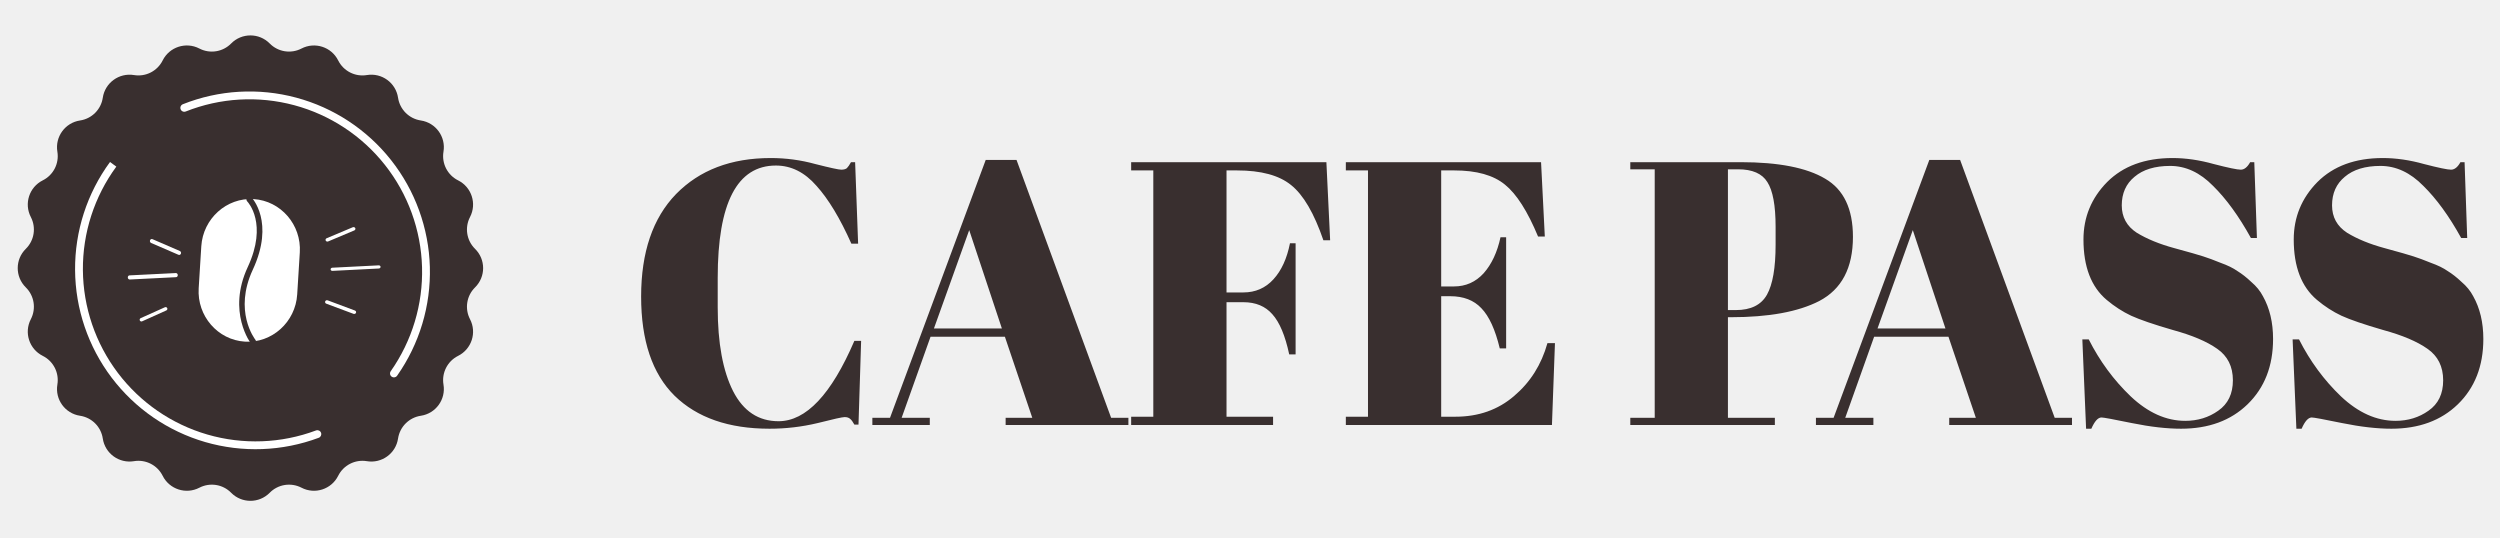
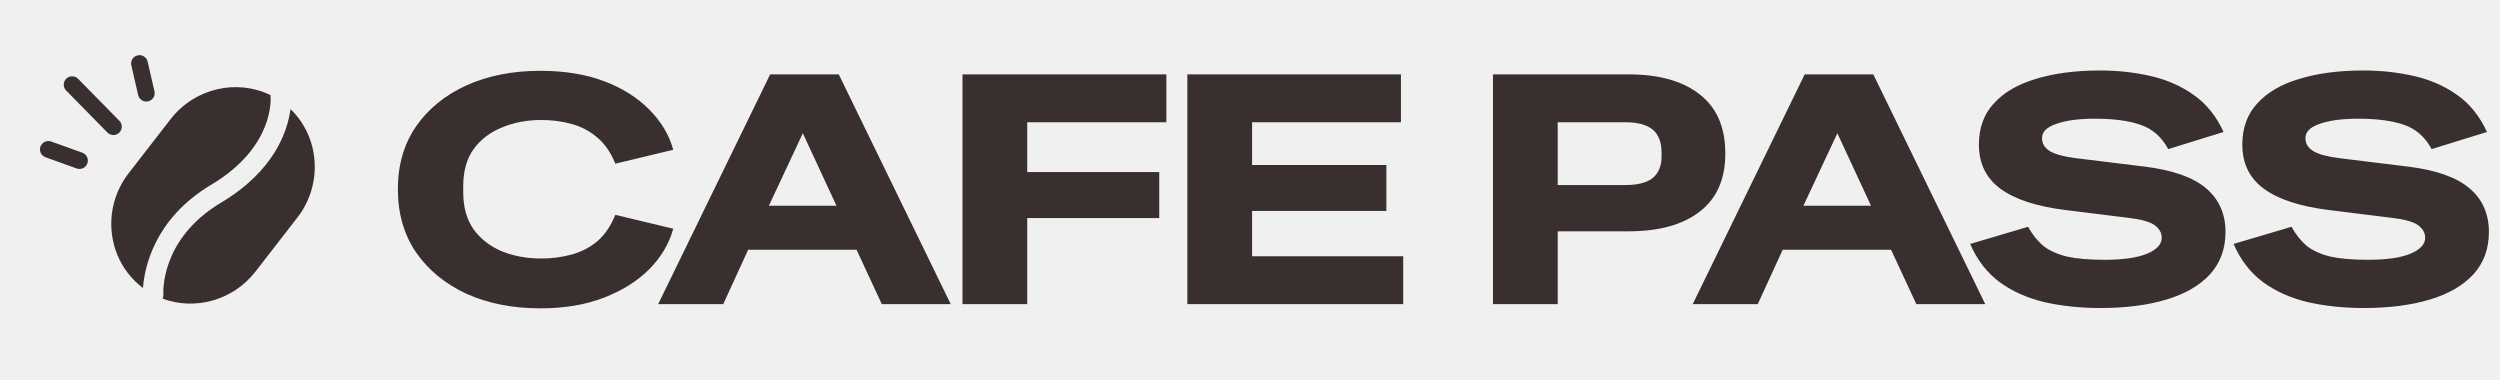
- <svg xmlns="http://www.w3.org/2000/svg" width="158" height="34" viewBox="0 0 158 34" fill="none">
-   <path d="M49.037 10.462C46.585 10.462 45.359 12.827 45.359 17.557V19.431C45.359 21.678 45.684 23.441 46.332 24.723C46.981 25.988 47.938 26.621 49.203 26.621C50.943 26.621 52.541 24.928 53.996 21.543H54.423L54.257 26.834H53.996C53.901 26.66 53.814 26.542 53.735 26.479C53.656 26.399 53.537 26.36 53.379 26.36C53.237 26.36 52.667 26.486 51.671 26.739C50.674 26.977 49.662 27.095 48.634 27.095C46.055 27.095 44.054 26.399 42.63 25.007C41.223 23.615 40.519 21.527 40.519 18.743C40.519 15.943 41.254 13.784 42.725 12.266C44.212 10.747 46.206 9.988 48.705 9.988C49.67 9.988 50.611 10.114 51.528 10.367C52.462 10.605 53.008 10.723 53.166 10.723C53.324 10.723 53.443 10.692 53.522 10.628C53.601 10.549 53.688 10.423 53.783 10.249H54.044L54.233 15.398H53.806C53.094 13.8 52.359 12.582 51.6 11.743C50.856 10.889 50.002 10.462 49.037 10.462ZM65.241 26.407L63.509 21.282H58.81L56.983 26.407H58.763V26.858H55.133V26.407H56.248L62.298 10.106H64.244L70.224 26.407H71.315V26.858H63.556V26.407H65.241ZM61.254 14.543L59.024 20.76H63.319L61.254 14.543ZM71.489 10.249H83.828L84.065 15.184H83.638C83.052 13.476 82.372 12.313 81.597 11.696C80.838 11.079 79.699 10.771 78.18 10.771H77.516V18.482H78.584C79.343 18.482 79.976 18.205 80.482 17.652C80.988 17.098 81.336 16.339 81.526 15.374H81.882V22.397H81.478C81.225 21.211 80.87 20.365 80.411 19.858C79.968 19.352 79.359 19.099 78.584 19.099H77.516V26.336H80.458V26.858H71.489V26.336H72.889V10.771H71.489V10.249ZM85.057 10.249H97.395L97.632 14.947H97.205C96.541 13.349 95.845 12.258 95.117 11.672C94.389 11.071 93.322 10.771 91.914 10.771H91.083V18.103H91.89C92.634 18.103 93.258 17.826 93.765 17.272C94.271 16.703 94.627 15.943 94.832 14.994H95.188V22.018H94.785C94.5 20.831 94.113 19.985 93.622 19.479C93.148 18.973 92.491 18.72 91.653 18.72H91.083V26.336H91.985C93.44 26.336 94.674 25.901 95.687 25.031C96.715 24.161 97.419 23.046 97.798 21.686H98.273L98.083 26.858H85.057V26.336H86.457V10.771H85.057V10.249ZM103.035 10.249H110.011C112.4 10.249 114.18 10.597 115.35 11.293C116.521 11.973 117.106 13.199 117.106 14.97C117.106 16.932 116.394 18.285 114.97 19.028C113.642 19.708 111.783 20.048 109.394 20.048H109.205V26.407H112.171V26.858H103.035V26.407H104.578V10.7H103.035V10.249ZM109.205 10.7V19.597H109.703C110.652 19.597 111.308 19.273 111.672 18.625C112.036 17.976 112.218 16.924 112.218 15.469V14.33C112.218 12.985 112.044 12.044 111.696 11.506C111.364 10.968 110.747 10.7 109.845 10.7H109.205ZM124.875 26.407L123.143 21.282H118.445L116.618 26.407H118.398V26.858H114.767V26.407H115.883L121.933 10.106H123.879L129.858 26.407H130.95V26.858H123.191V26.407H124.875ZM120.889 14.543L118.659 20.76H122.953L120.889 14.543ZM138.105 26.597C138.896 26.597 139.592 26.384 140.193 25.956C140.81 25.529 141.119 24.889 141.119 24.035C141.119 23.165 140.787 22.5 140.122 22.041C139.474 21.583 138.54 21.187 137.322 20.855C136.12 20.507 135.242 20.206 134.688 19.953C134.151 19.7 133.637 19.368 133.146 18.957C132.165 18.134 131.675 16.861 131.675 15.137C131.675 13.729 132.173 12.519 133.17 11.506C134.182 10.494 135.558 9.988 137.299 9.988C138.137 9.988 139.007 10.114 139.909 10.367C140.826 10.605 141.396 10.723 141.617 10.723C141.838 10.723 142.036 10.565 142.21 10.249H142.471L142.637 15.042H142.258C141.498 13.665 140.7 12.566 139.861 11.743C139.039 10.905 138.137 10.486 137.156 10.486C136.191 10.486 135.44 10.715 134.902 11.174C134.364 11.617 134.095 12.218 134.095 12.977C134.095 13.721 134.412 14.298 135.044 14.71C135.693 15.105 136.484 15.429 137.417 15.682C138.35 15.935 138.959 16.11 139.244 16.204C139.545 16.299 139.909 16.434 140.336 16.608C140.779 16.766 141.135 16.94 141.403 17.13C141.688 17.304 141.981 17.533 142.281 17.818C142.598 18.087 142.843 18.387 143.017 18.72C143.444 19.479 143.658 20.381 143.658 21.424C143.658 23.133 143.12 24.509 142.044 25.553C140.984 26.581 139.584 27.095 137.844 27.095C136.943 27.095 135.906 26.977 134.736 26.739C133.581 26.502 132.941 26.384 132.814 26.384C132.593 26.384 132.379 26.621 132.173 27.095H131.841L131.604 21.448H132.007C132.703 22.824 133.589 24.027 134.665 25.055C135.756 26.083 136.903 26.597 138.105 26.597ZM151.395 26.597C152.186 26.597 152.882 26.384 153.483 25.956C154.1 25.529 154.408 24.889 154.408 24.035C154.408 23.165 154.076 22.5 153.412 22.041C152.763 21.583 151.83 21.187 150.612 20.855C149.409 20.507 148.532 20.206 147.978 19.953C147.44 19.7 146.926 19.368 146.436 18.957C145.455 18.134 144.964 16.861 144.964 15.137C144.964 13.729 145.463 12.519 146.459 11.506C147.472 10.494 148.848 9.988 150.588 9.988C151.426 9.988 152.296 10.114 153.198 10.367C154.115 10.605 154.685 10.723 154.906 10.723C155.128 10.723 155.326 10.565 155.5 10.249H155.761L155.927 15.042H155.547C154.788 13.665 153.989 12.566 153.151 11.743C152.328 10.905 151.426 10.486 150.446 10.486C149.481 10.486 148.729 10.715 148.191 11.174C147.654 11.617 147.385 12.218 147.385 12.977C147.385 13.721 147.701 14.298 148.334 14.71C148.982 15.105 149.773 15.429 150.707 15.682C151.64 15.935 152.249 16.11 152.534 16.204C152.834 16.299 153.198 16.434 153.625 16.608C154.068 16.766 154.424 16.94 154.693 17.13C154.978 17.304 155.27 17.533 155.571 17.818C155.887 18.087 156.132 18.387 156.306 18.72C156.733 19.479 156.947 20.381 156.947 21.424C156.947 23.133 156.409 24.509 155.334 25.553C154.274 26.581 152.874 27.095 151.134 27.095C150.232 27.095 149.196 26.977 148.025 26.739C146.871 26.502 146.23 26.384 146.103 26.384C145.882 26.384 145.668 26.621 145.463 27.095H145.131L144.893 21.448H145.297C145.993 22.824 146.879 24.027 147.954 25.055C149.046 26.083 150.192 26.597 151.395 26.597Z" fill="#392F2F" />
-   <path d="M14.608 2.749C15.278 2.068 16.376 2.068 17.046 2.749C17.573 3.285 18.388 3.414 19.055 3.067C19.902 2.627 20.946 2.966 21.373 3.82C21.709 4.493 22.445 4.868 23.186 4.744C24.128 4.587 25.016 5.232 25.157 6.177C25.269 6.92 25.853 7.503 26.596 7.614C27.541 7.756 28.186 8.645 28.028 9.587C27.905 10.328 28.28 11.064 28.952 11.399C29.807 11.826 30.146 12.87 29.705 13.718C29.358 14.384 29.488 15.2 30.023 15.727C30.704 16.396 30.704 17.494 30.023 18.164C29.488 18.691 29.358 19.506 29.705 20.173C30.146 21.02 29.807 22.064 28.952 22.491C28.28 22.827 27.905 23.563 28.028 24.304C28.186 25.246 27.541 26.135 26.596 26.276C25.853 26.388 25.269 26.971 25.157 27.714C25.016 28.659 24.128 29.304 23.186 29.146C22.445 29.023 21.709 29.398 21.373 30.07C20.946 30.925 19.902 31.264 19.055 30.823C18.388 30.477 17.573 30.606 17.046 31.142C16.376 31.823 15.278 31.823 14.608 31.142C14.082 30.606 13.266 30.477 12.6 30.823C11.752 31.264 10.707 30.925 10.28 30.07C9.945 29.398 9.21 29.023 8.469 29.146C7.526 29.304 6.638 28.659 6.496 27.714C6.385 26.971 5.802 26.388 5.059 26.276C4.114 26.135 3.469 25.246 3.626 24.304C3.75 23.563 3.375 22.827 2.702 22.491C1.847 22.064 1.508 21.02 1.949 20.173C2.296 19.506 2.167 18.691 1.631 18.164C0.95 17.494 0.95 16.396 1.631 15.727C2.167 15.2 2.296 14.384 1.949 13.718C1.508 12.87 1.847 11.826 2.702 11.399C3.375 11.064 3.75 10.328 3.626 9.587C3.469 8.645 4.114 7.756 5.059 7.614C5.802 7.503 6.385 6.92 6.496 6.177C6.638 5.232 7.526 4.587 8.469 4.744C9.21 4.868 9.945 4.493 10.28 3.82C10.707 2.965 11.752 2.626 12.6 3.067C13.266 3.414 14.082 3.285 14.608 2.749Z" fill="#392F2F" />
-   <path d="M16.033 12.583C17.745 12.69 19.057 14.206 18.948 15.952L18.783 18.61C18.674 20.357 17.184 21.698 15.472 21.591C13.76 21.484 12.448 19.968 12.557 18.222L12.722 15.564C12.831 13.818 14.321 12.476 16.033 12.583Z" fill="white" />
-   <path d="M15.995 21.796C15.949 21.793 15.904 21.771 15.872 21.729C15.856 21.71 14.333 19.723 15.657 16.879C16.935 14.135 15.679 12.785 15.625 12.729C15.554 12.656 15.552 12.533 15.619 12.455C15.687 12.377 15.799 12.372 15.87 12.445C15.932 12.508 17.378 14.035 15.974 17.052C14.761 19.657 16.085 21.402 16.142 21.475C16.206 21.556 16.197 21.678 16.122 21.748C16.085 21.783 16.04 21.798 15.995 21.796Z" fill="#392F2F" />
-   <path d="M23.944 16.97C23.943 16.97 23.943 16.97 23.943 16.97L21.013 17.119C20.95 17.123 20.897 17.081 20.894 17.025C20.892 16.97 20.94 16.923 21.002 16.919C21.003 16.919 21.003 16.919 21.003 16.919L23.933 16.77C23.996 16.766 24.049 16.809 24.052 16.864C24.054 16.919 24.006 16.966 23.944 16.97Z" fill="white" />
-   <path d="M22.393 19.843C22.377 19.843 22.36 19.841 22.343 19.835L20.619 19.192C20.558 19.169 20.529 19.104 20.553 19.046C20.577 18.987 20.646 18.959 20.707 18.981L22.431 19.625C22.492 19.647 22.522 19.713 22.498 19.771C22.48 19.813 22.438 19.84 22.393 19.843Z" fill="white" />
-   <path d="M20.698 15.268C20.651 15.271 20.605 15.246 20.584 15.203C20.558 15.148 20.585 15.082 20.644 15.057L22.296 14.362C22.355 14.337 22.426 14.361 22.453 14.417C22.479 14.472 22.452 14.538 22.392 14.563L20.741 15.258C20.727 15.264 20.713 15.267 20.698 15.268Z" fill="white" />
-   <path d="M11.128 17.518C11.128 17.518 11.128 17.518 11.128 17.518L8.197 17.665C8.135 17.668 8.081 17.612 8.077 17.54C8.073 17.468 8.121 17.407 8.184 17.404C8.184 17.404 8.184 17.404 8.184 17.404L11.114 17.257C11.177 17.254 11.231 17.31 11.235 17.382C11.238 17.454 11.191 17.515 11.128 17.518Z" fill="white" />
-   <path d="M11.33 16.112C11.313 16.113 11.296 16.11 11.28 16.103L9.55 15.355C9.489 15.328 9.458 15.253 9.482 15.187C9.506 15.121 9.575 15.088 9.636 15.115L11.366 15.863C11.427 15.889 11.458 15.964 11.434 16.031C11.416 16.079 11.375 16.109 11.33 16.112Z" fill="white" />
-   <path d="M8.943 20.317C8.899 20.319 8.856 20.295 8.836 20.252C8.812 20.196 8.836 20.131 8.892 20.106L10.423 19.418C10.478 19.393 10.544 19.417 10.569 19.473C10.594 19.529 10.569 19.594 10.513 19.619L8.982 20.308C8.969 20.313 8.956 20.316 8.943 20.317Z" fill="white" />
-   <path d="M24.896 23.603C26.277 21.637 26.987 19.278 26.92 16.877C26.853 14.475 26.013 12.159 24.524 10.274C23.036 8.388 20.978 7.033 18.658 6.41C16.338 5.787 13.878 5.93 11.646 6.817" stroke="white" stroke-width="0.494" stroke-linecap="round" />
-   <path d="M4.992 17.068L4.745 17.07L4.992 17.068ZM7.252 23.718L7.45 23.569L7.252 23.718ZM13.039 27.7L13.108 27.463L13.039 27.7ZM20.145 27.668C20.273 27.62 20.337 27.478 20.29 27.35C20.242 27.222 20.099 27.157 19.971 27.205L20.145 27.668ZM7.152 10.384L6.953 10.238C5.501 12.218 4.726 14.614 4.745 17.07L4.992 17.068L5.239 17.066C5.221 14.717 5.962 12.425 7.352 10.53L7.152 10.384ZM4.992 17.068L4.745 17.07C4.763 19.525 5.573 21.909 7.055 23.867L7.252 23.718L7.45 23.569C6.032 21.696 5.257 19.415 5.239 17.066L4.992 17.068ZM7.252 23.718L7.055 23.867C8.537 25.825 10.612 27.253 12.97 27.938L13.039 27.7L13.108 27.463C10.852 26.808 8.867 25.442 7.45 23.569L7.252 23.718ZM13.039 27.7L12.97 27.938C15.328 28.622 17.844 28.528 20.145 27.668L20.058 27.437L19.971 27.205C17.771 28.028 15.364 28.118 13.108 27.463L13.039 27.7Z" fill="white" />
+ <svg xmlns="http://www.w3.org/2000/svg" width="896" height="136" viewBox="0 0 896 136" fill="none">
+   <path d="M96.912 34.067C96.918 34.238 96.934 34.41 96.963 34.582L96.963 34.584C96.966 34.633 97.079 35.733 96.894 37.603C96.705 39.519 96.208 42.185 94.996 45.266C92.585 51.397 87.293 59.299 75.682 66.22C55.11 78.481 51.748 96.23 51.247 103.2C51.115 103.101 50.98 103.003 50.849 102.901C38.351 93.204 36.217 74.841 46.104 62.094L61.156 42.689C69.804 31.538 84.901 28.23 96.912 34.067ZM104.107 39.089C114.572 49.146 115.858 66.01 106.599 77.948L91.548 97.353C83.488 107.743 69.83 111.321 58.287 107.039C58.498 106.517 58.598 105.945 58.56 105.358L58.561 105.358C58.526 104.833 57.428 85.623 79.244 72.619C98.331 61.242 103.068 47.053 104.107 39.089ZM76.973 71.668C77.039 71.626 77.104 71.583 77.17 71.541L77.235 71.501C77.147 71.556 77.06 71.613 76.973 71.668Z" fill="#392F2F" />
+   <path d="M49.993 22.772L52.431 33.382" stroke="#392F2F" stroke-width="6" stroke-linecap="round" />
+   <path d="M25.851 30.346L40.641 45.394" stroke="#392F2F" stroke-width="6" stroke-linecap="round" />
+   <path d="M17.33 53.542L28.486 57.55" stroke="#392F2F" stroke-width="6" stroke-linecap="round" />
+   <path d="M193.627 110.508C183.73 110.508 174.916 108.768 167.183 105.289C159.529 101.732 153.498 96.783 149.09 90.443C144.76 84.025 142.595 76.487 142.595 67.827C142.595 59.167 144.76 51.667 149.09 45.326C153.498 38.986 159.529 34.076 167.183 30.597C174.916 27.117 183.73 25.378 193.627 25.378C202.287 25.378 209.903 26.615 216.475 29.089C223.048 31.563 228.46 34.965 232.713 39.295C236.965 43.548 239.826 48.342 241.295 53.677L220.535 58.664C218.911 54.644 216.746 51.512 214.04 49.27C211.334 46.95 208.241 45.326 204.761 44.398C201.359 43.471 197.764 43.007 193.975 43.007C188.872 43.007 184.194 43.896 179.941 45.674C175.689 47.375 172.287 49.966 169.735 53.445C167.261 56.924 166.024 61.332 166.024 66.667V68.987C166.024 74.244 167.261 78.652 169.735 82.208C172.287 85.688 175.689 88.317 179.941 90.095C184.194 91.796 188.872 92.647 193.975 92.647C197.764 92.647 201.359 92.183 204.761 91.255C208.241 90.327 211.334 88.742 214.04 86.5C216.746 84.18 218.911 81.01 220.535 76.989L241.295 81.976C239.826 87.311 236.965 92.144 232.713 96.474C228.46 100.727 223.048 104.129 216.475 106.68C209.903 109.232 202.287 110.508 193.627 110.508ZM235.893 109L276.023 26.653H300.611L340.74 109H316.036L306.99 89.515H268.136L259.205 109H235.893ZM275.559 73.742H299.799L287.737 47.762L275.559 73.742ZM344.961 109V26.653H418.029V43.819H368.157V61.68H415.477V78.149H368.157V109H344.961ZM425.55 109V26.653H502.097V43.819H448.746V59.128H496.878V75.597H448.746V91.835H502.909V109H425.55ZM535.08 109V26.653H583.56C594.617 26.653 603.16 29.05 609.192 33.844C615.3 38.561 618.354 45.636 618.354 55.069C618.354 64.193 615.3 71.113 609.192 75.829C603.16 80.546 594.617 82.904 583.56 82.904H558.276V109H535.08ZM582.4 43.819H558.276V66.319H582.4C586.962 66.319 590.287 65.468 592.374 63.767C594.462 61.989 595.506 59.437 595.506 56.113V54.721C595.506 51.009 594.462 48.264 592.374 46.486C590.287 44.708 586.962 43.819 582.4 43.819ZM606.671 109L646.8 26.653H671.388L711.518 109H686.814L677.767 89.515H638.913L629.983 109H606.671ZM646.336 73.742H670.576L658.514 47.762L646.336 73.742ZM752.848 110.392C745.657 110.392 738.969 109.696 732.783 108.304C726.597 106.835 721.224 104.438 716.662 101.113C712.1 97.711 708.582 93.149 706.107 87.427L726.868 81.281C728.414 84.064 730.231 86.345 732.319 88.123C734.484 89.824 737.306 91.1 740.786 91.951C744.265 92.724 748.75 93.111 754.24 93.111C760.967 93.111 766.07 92.376 769.549 90.907C773.029 89.438 774.768 87.543 774.768 85.224C774.768 83.445 773.918 81.938 772.217 80.701C770.516 79.463 767.268 78.574 762.474 78.033L740.09 75.249C729.729 73.935 721.997 71.383 716.894 67.595C711.79 63.806 709.239 58.548 709.239 51.821C709.239 45.867 711.017 40.958 714.574 37.092C718.131 33.148 723.157 30.21 729.652 28.277C736.224 26.267 743.879 25.262 752.616 25.262C758.956 25.262 764.987 25.919 770.709 27.233C776.508 28.548 781.65 30.79 786.134 33.96C790.696 37.13 794.292 41.576 796.921 47.298L777.088 53.445C774.768 49.115 771.482 46.215 767.23 44.746C763.054 43.277 757.564 42.543 750.76 42.543C745.038 42.543 740.438 43.161 736.958 44.398C733.556 45.558 731.855 47.259 731.855 49.502C731.855 51.435 732.783 52.981 734.639 54.141C736.572 55.301 739.703 56.151 744.033 56.693L768.621 59.708C778.673 60.945 786.018 63.535 790.658 67.479C795.297 71.422 797.617 76.641 797.617 83.136C797.617 89.167 795.761 94.232 792.049 98.33C788.338 102.35 783.119 105.366 776.392 107.376C769.665 109.387 761.817 110.392 752.848 110.392ZM847.255 110.392C840.064 110.392 833.376 109.696 827.19 108.304C821.004 106.835 815.631 104.438 811.069 101.113C806.507 97.711 802.989 93.149 800.514 87.427L821.275 81.281C822.821 84.064 824.638 86.345 826.726 88.123C828.891 89.824 831.713 91.1 835.193 91.951C838.672 92.724 843.157 93.111 848.647 93.111C855.373 93.111 860.477 92.376 863.956 90.907C867.435 89.438 869.175 87.543 869.175 85.224C869.175 83.445 868.325 81.938 866.624 80.701C864.923 79.463 861.675 78.574 856.881 78.033L834.497 75.249C824.136 73.935 816.404 71.383 811.301 67.595C806.197 63.806 803.646 58.548 803.646 51.821C803.646 45.867 805.424 40.958 808.981 37.092C812.538 33.148 817.564 30.21 824.059 28.277C830.631 26.267 838.286 25.262 847.023 25.262C853.363 25.262 859.394 25.919 865.116 27.233C870.915 28.548 876.057 30.79 880.541 33.96C885.103 37.13 888.699 41.576 891.328 47.298L871.495 53.445C869.175 49.115 865.889 46.215 861.636 44.746C857.461 43.277 851.971 42.543 845.167 42.543C839.445 42.543 834.845 43.161 831.365 44.398C827.963 45.558 826.262 47.259 826.262 49.502C826.262 51.435 827.19 52.981 829.046 54.141C830.979 55.301 834.11 56.151 838.44 56.693L863.028 59.708C873.08 60.945 880.425 63.535 885.065 67.479C889.704 71.422 892.024 76.641 892.024 83.136C892.024 89.167 890.168 94.232 886.456 98.33C882.745 102.35 877.526 105.366 870.799 107.376C864.072 109.387 856.224 110.392 847.255 110.392Z" fill="#392F2F" />
</svg>
